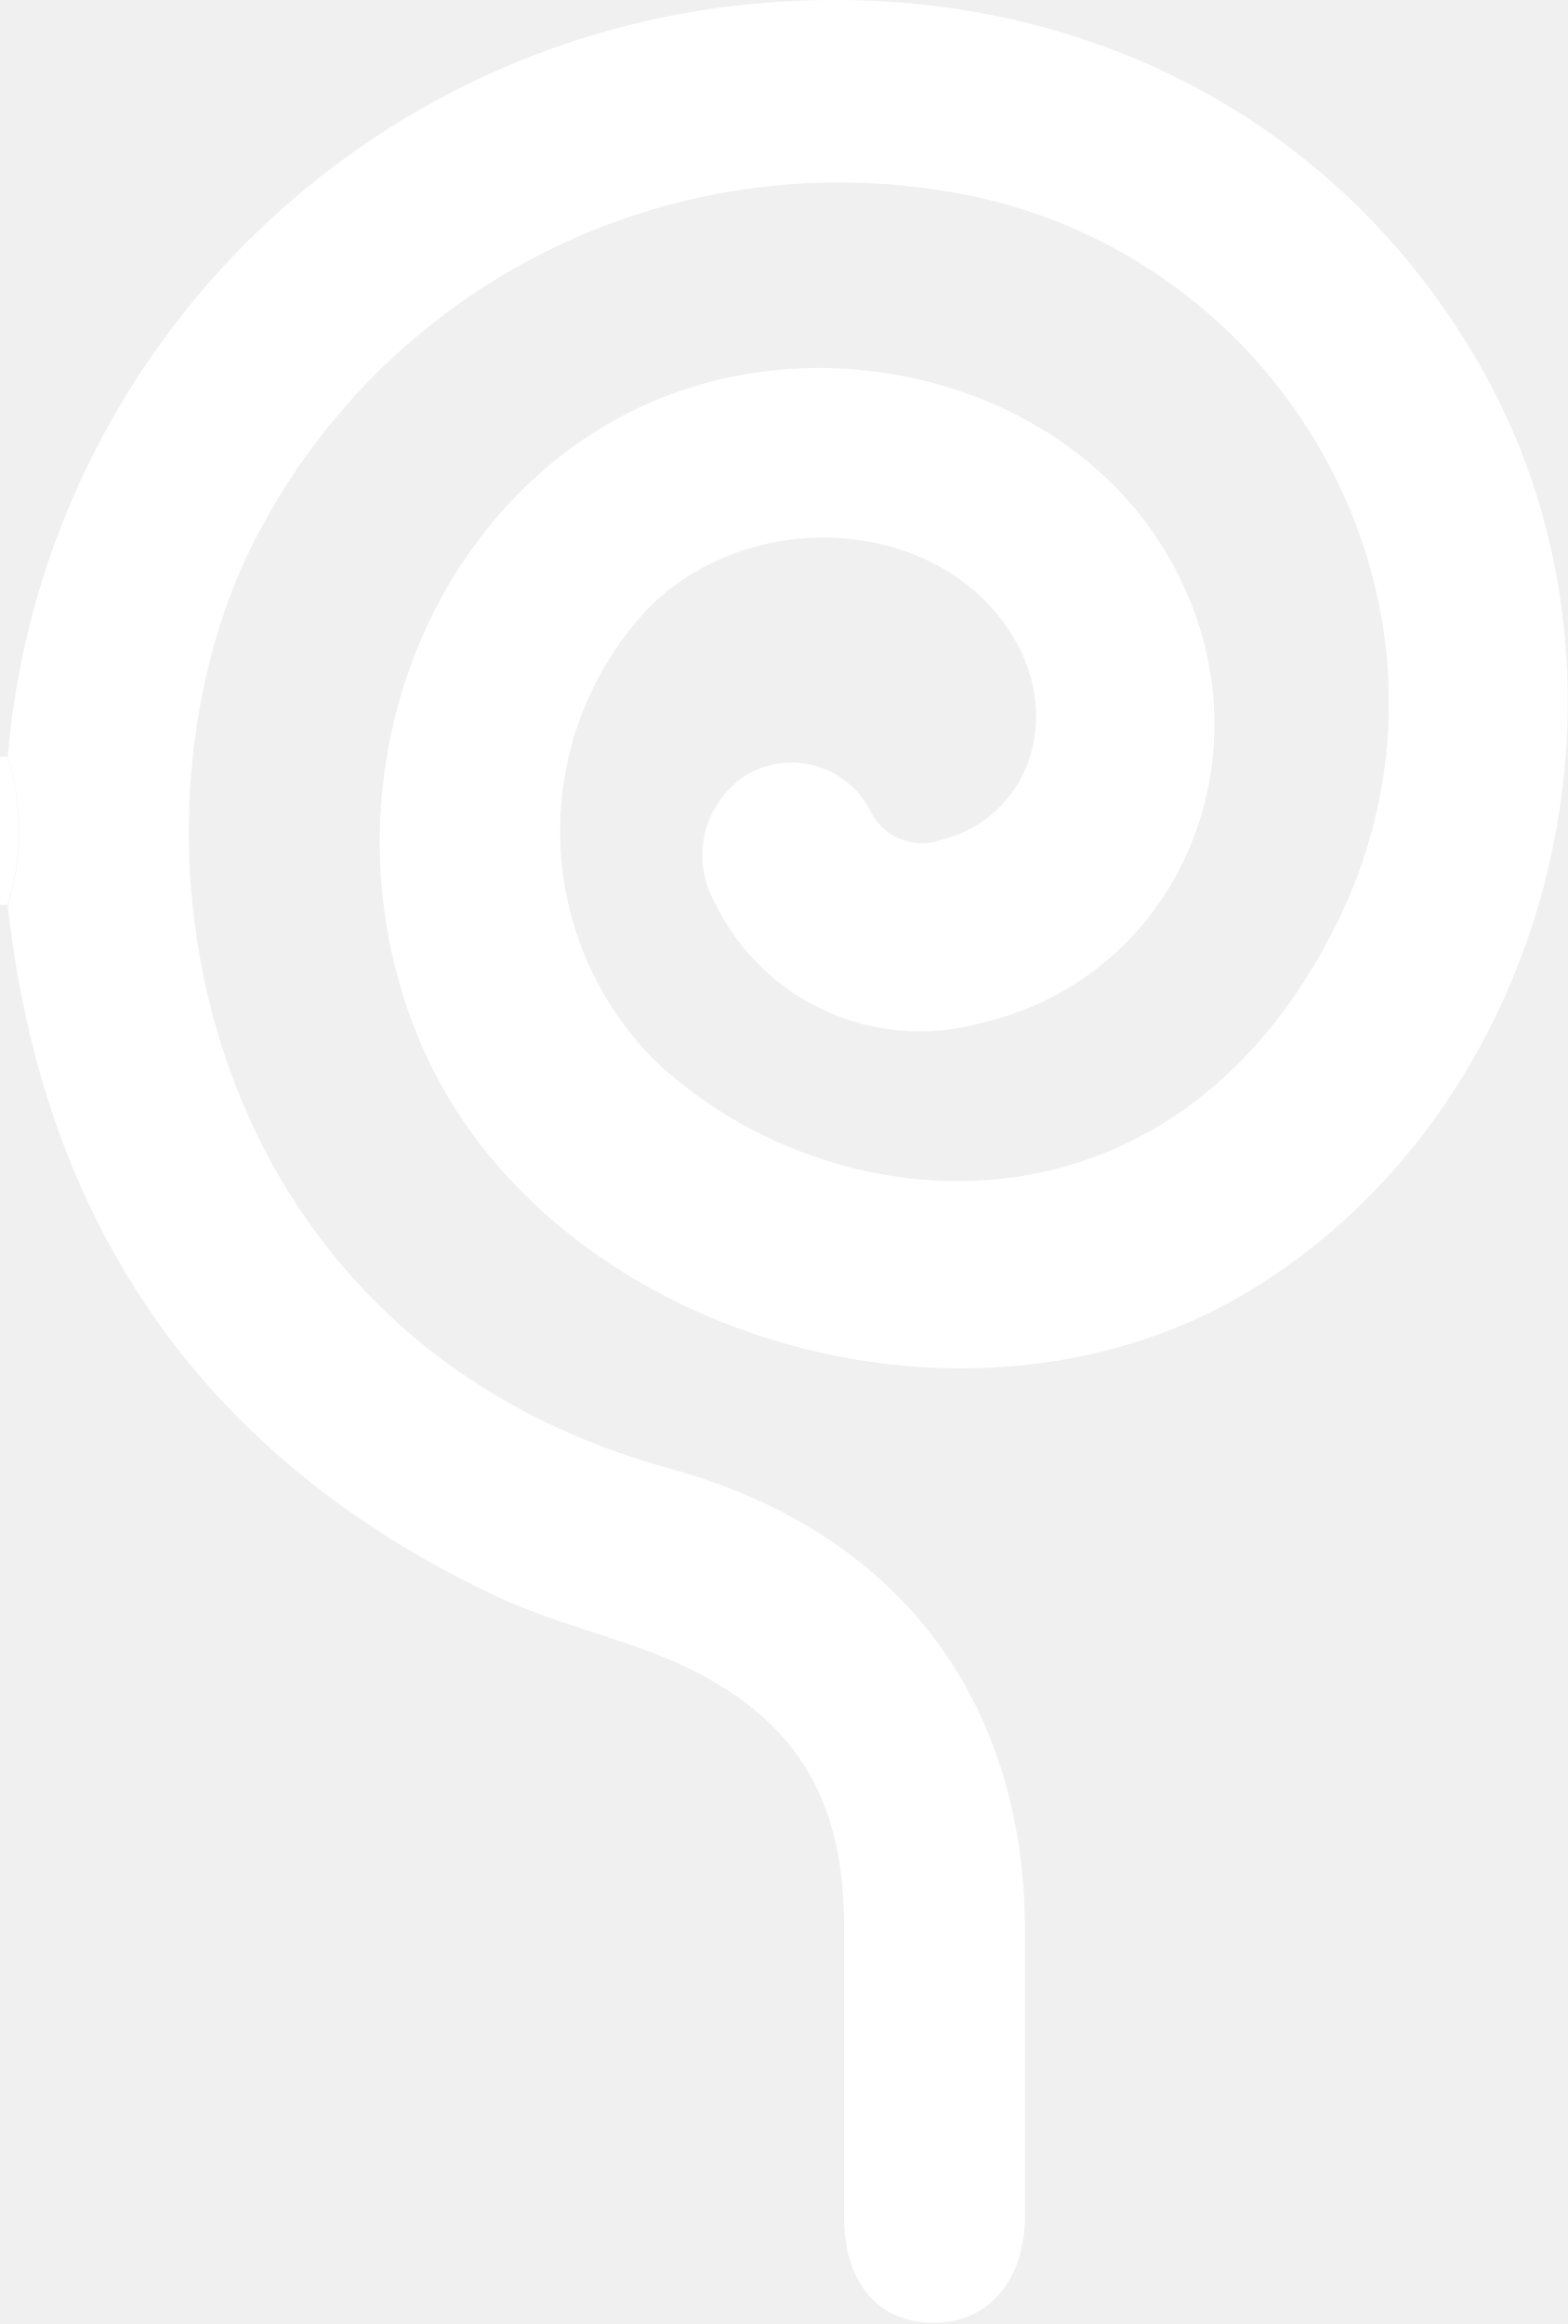
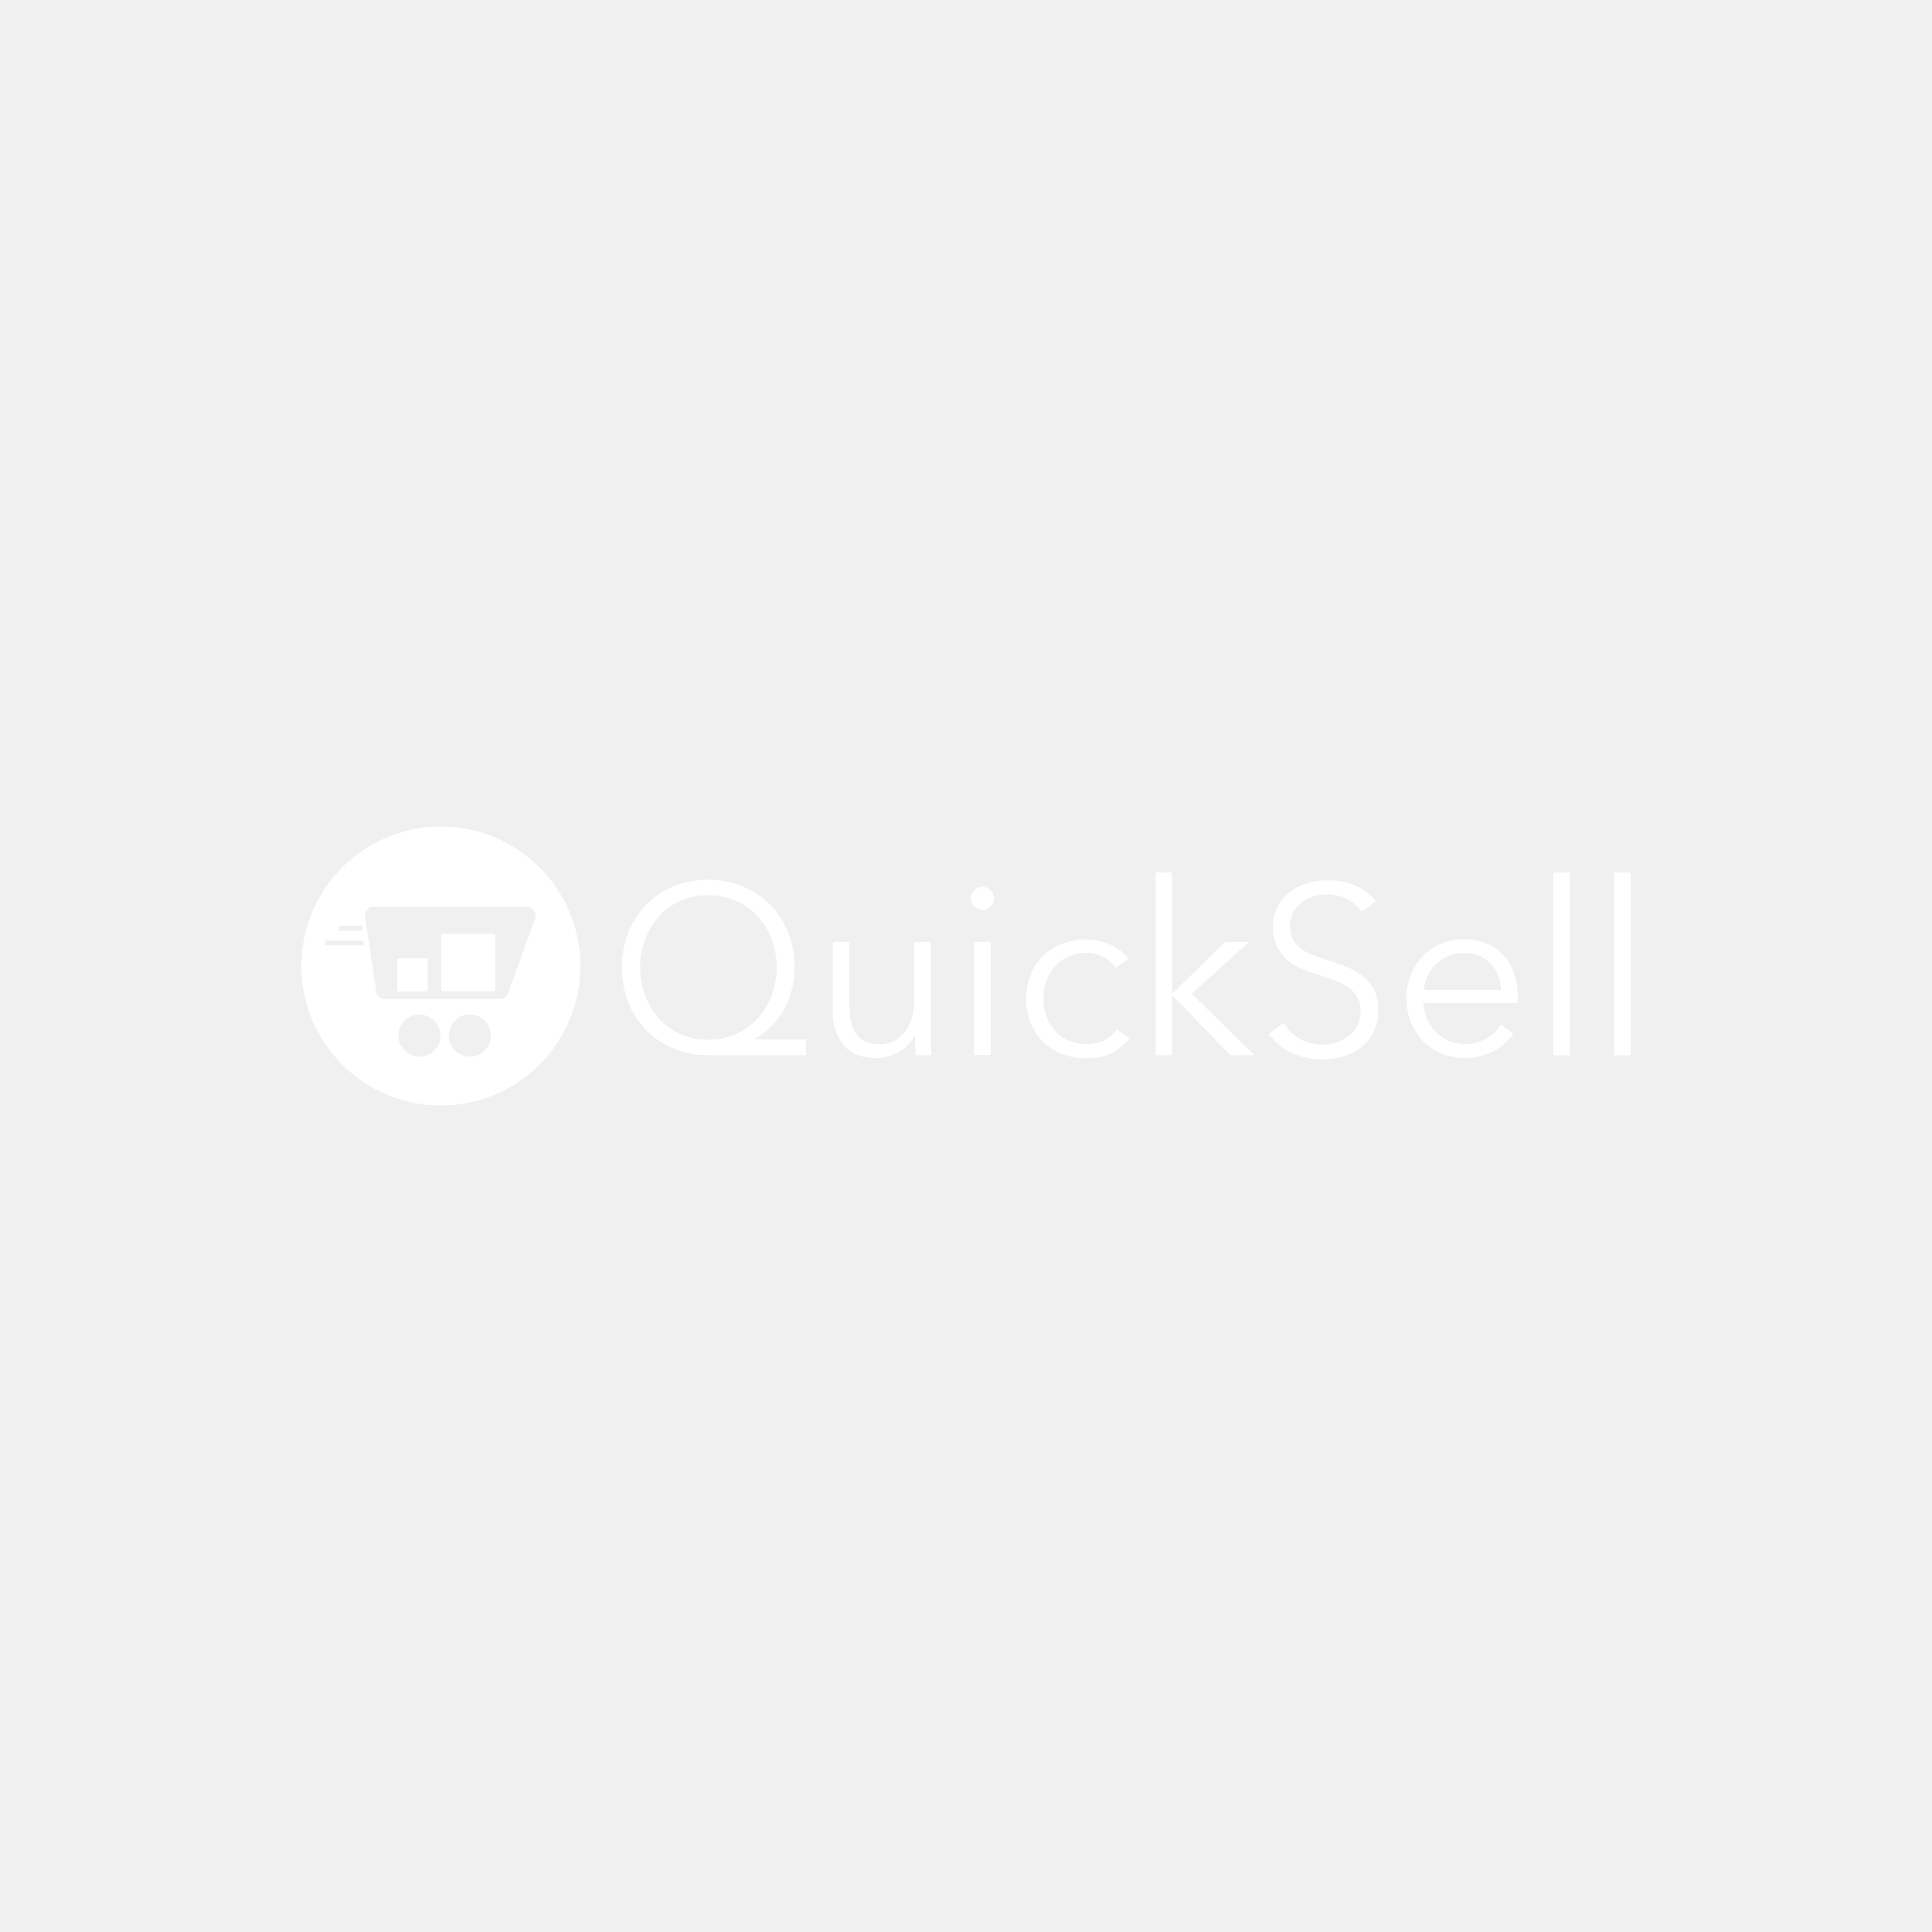
- <svg xmlns="http://www.w3.org/2000/svg" viewBox="0 0 53 78.55">
+ <svg xmlns="http://www.w3.org/2000/svg" viewBox="0 0 400 400">
  <defs>
-     <style>.cls-1{fill:#fff;}</style>
+     <style>.cls-1{fill:#fff;}.cls-2{fill:none;}</style>
  </defs>
  <g id="Layer_2" data-name="Layer 2">
    <g id="Layer_1-2" data-name="Layer 1">
-       <path class="cls-1" d="M0,25.58a.71.71,0,0,1,.25,0,8.19,8.19,0,0,1,0,5,1.14,1.14,0,0,1-.26,0Z" />
-       <path class="cls-1" d="M.26,30.6a8.19,8.19,0,0,0,0-5A27.93,27.93,0,0,1,24.31.26c11-1.46,20.81,3.25,25.87,12.36,5.92,10.65,2.18,25-8.09,31.1-9.78,5.79-24.2,1.16-28.09-9C11,26.93,14,18,20.76,14.21,27.25,10.58,36,12.73,39.5,18.82,43.19,25.18,40,33,33.16,34.58a7.7,7.7,0,0,1-9-4.08,3.23,3.23,0,0,1,1.16-4.36,3,3,0,0,1,4.14,1.34,1.93,1.93,0,0,0,2.38.9c2.92-.74,4.1-4.09,2.4-6.87-2.42-4-8.68-4.48-12.23-1.05a11,11,0,0,0,.08,15.34c5.92,5.66,17.56,6.68,23.12-4.63C50.44,20.54,43.31,8,31.55,6.4a22.17,22.17,0,0,0-23.48,13c-4.25,10.14-.85,26,14.58,30.24,7.64,2.1,12,7.74,12,15.66,0,3.19,0,6.37,0,9.56,0,2.23-1.25,3.67-3.12,3.65s-3-1.38-3-3.61c0-3.28,0-6.56,0-9.85,0-4.48-1.82-7.23-6-9-1.94-.8-4-1.25-5.91-2.17C6.86,49.22,1.45,41.39.26,30.6Z" />
+       <path class="cls-1" d="M166.9,218.46H146.64a18.52,18.52,0,0,1-7.13-1.35,17,17,0,0,1-5.68-3.78,17.35,17.35,0,0,1-3.75-5.75,20.3,20.3,0,0,1,0-14.56,17.46,17.46,0,0,1,3.75-5.75,17,17,0,0,1,5.68-3.78,19.37,19.37,0,0,1,14.21,0,17.11,17.11,0,0,1,5.67,3.77,17.35,17.35,0,0,1,3.75,5.75,19.07,19.07,0,0,1,1.35,7.26,17.89,17.89,0,0,1-2.07,8.57,15.9,15.9,0,0,1-6.23,6.27v.1H166.9ZM132.53,200.3a16.54,16.54,0,0,0,1,5.68,14.74,14.74,0,0,0,2.77,4.76,13.07,13.07,0,0,0,4.43,3.29,13.82,13.82,0,0,0,5.93,1.23,13.68,13.68,0,0,0,5.87-1.23,13.28,13.28,0,0,0,4.46-3.29,15,15,0,0,0,2.82-4.76,16.63,16.63,0,0,0,0-11.36,15.16,15.16,0,0,0-2.82-4.76,13.28,13.28,0,0,0-4.46-3.29,13.68,13.68,0,0,0-5.87-1.23,13.82,13.82,0,0,0-5.93,1.23,13.07,13.07,0,0,0-4.43,3.29,14.85,14.85,0,0,0-2.77,4.76A16.54,16.54,0,0,0,132.53,200.3Z" />
+       <path class="cls-1" d="M189.6,218.46q-.09-1-.15-2.1c0-.77,0-1.4,0-1.9h-.1a7.69,7.69,0,0,1-3.25,3.32,9.49,9.49,0,0,1-4.75,1.28c-3,0-5.19-.89-6.68-2.65a10.58,10.58,0,0,1-2.22-7V195.05h3.4V208a17.09,17.09,0,0,0,.3,3.35,7.12,7.12,0,0,0,1,2.58,5,5,0,0,0,1.95,1.68,7,7,0,0,0,3.08.6,6.7,6.7,0,0,0,2.63-.55,6.52,6.52,0,0,0,2.27-1.68,8.32,8.32,0,0,0,1.6-2.85,12.44,12.44,0,0,0,.6-4.08v-12h3.4V213.3c0,.64,0,1.46,0,2.46s.09,1.9.15,2.7Z" />
+       <path class="cls-1" d="M205.81,186a2.23,2.23,0,0,1-.75,1.73,2.34,2.34,0,0,1-3.3,0,2.36,2.36,0,0,1,0-3.45,2.34,2.34,0,0,1,3.3,0A2.21,2.21,0,0,1,205.81,186Zm-.7,32.42h-3.4V195.05h3.4Z" />
+       <path class="cls-1" d="M231,200.4a6.51,6.51,0,0,0-2.48-2.23,7.34,7.34,0,0,0-3.52-.87,9.2,9.2,0,0,0-3.71.72,8.3,8.3,0,0,0-2.82,2,8.59,8.59,0,0,0-1.8,3,10.76,10.76,0,0,0-.63,3.72,10.53,10.53,0,0,0,.63,3.7,9,9,0,0,0,1.77,3,8.1,8.1,0,0,0,2.8,2,9.2,9.2,0,0,0,3.71.73,7.9,7.9,0,0,0,3.8-.85,7.79,7.79,0,0,0,2.55-2.21l2.55,1.91a11.29,11.29,0,0,1-3.68,3,11.49,11.49,0,0,1-5.22,1.1,13.67,13.67,0,0,1-5.16-.93,11.28,11.28,0,0,1-3.92-2.57,11.62,11.62,0,0,1-2.53-3.91,13.79,13.79,0,0,1,0-9.8,11.57,11.57,0,0,1,2.53-3.9,11.44,11.44,0,0,1,3.92-2.58,13.87,13.87,0,0,1,5.16-.92,12.27,12.27,0,0,1,4.77,1,9.43,9.43,0,0,1,3.93,3Z" />
+       <path class="cls-1" d="M242.67,205.6h.15l10.81-10.55h4.9l-11.81,10.7,13,12.71h-5l-11.91-12.31h-.15v12.31h-3.4V180.64h3.4Z" />
+       <path class="cls-1" d="M282,188.75a8.66,8.66,0,0,0-3-2.58,9.06,9.06,0,0,0-4.36-1,9.58,9.58,0,0,0-2.65.4,7.84,7.84,0,0,0-2.45,1.23,6.27,6.27,0,0,0-1.77,2.08,6.09,6.09,0,0,0-.68,2.95,5.5,5.5,0,0,0,.65,2.8,6,6,0,0,0,1.72,1.87A9.91,9.91,0,0,0,272,197.8c.92.33,1.87.67,2.87,1,1.23.4,2.47.83,3.72,1.3a13.48,13.48,0,0,1,3.37,1.83,8.89,8.89,0,0,1,2.44,2.85,9,9,0,0,1,.95,4.37,9.39,9.39,0,0,1-3.64,7.76,11,11,0,0,1-3.69,1.85,15,15,0,0,1-4.18.6,15.88,15.88,0,0,1-3.2-.33,14.86,14.86,0,0,1-3.05-1,12.85,12.85,0,0,1-2.7-1.65,12.29,12.29,0,0,1-2.2-2.3l3.1-2.31A9.46,9.46,0,0,0,269,215a9.12,9.12,0,0,0,4.87,1.28,9.54,9.54,0,0,0,2.75-.43,7.69,7.69,0,0,0,2.53-1.3,7.11,7.11,0,0,0,1.85-2.15,6.63,6.63,0,0,0,0-6,6.37,6.37,0,0,0-1.92-2.05,11.87,11.87,0,0,0-2.76-1.38c-1-.37-2.11-.73-3.25-1.1s-2.31-.78-3.45-1.25a11.83,11.83,0,0,1-3.05-1.83,8.49,8.49,0,0,1-2.17-2.77,9,9,0,0,1-.83-4,8.86,8.86,0,0,1,1-4.4,9.19,9.19,0,0,1,2.67-3.06,11.3,11.3,0,0,1,3.65-1.75,15.16,15.16,0,0,1,3.95-.55,13.67,13.67,0,0,1,6.16,1.28,10.64,10.64,0,0,1,3.85,3Z" />
+       <path class="cls-1" d="M314.2,206.05v.75c0,.27,0,.55-.05.85H294.74a9.1,9.1,0,0,0,.7,3.3,8.24,8.24,0,0,0,1.8,2.71,8.86,8.86,0,0,0,2.7,1.82,8.91,8.91,0,0,0,7.93-.55,9.26,9.26,0,0,0,2.93-2.83l2.55,2a12.75,12.75,0,0,1-4.63,3.8,13,13,0,0,1-5.43,1.15,12.36,12.36,0,0,1-4.82-.93,11.18,11.18,0,0,1-3.83-2.57,12.07,12.07,0,0,1-2.52-3.91,12.69,12.69,0,0,1-.93-4.9,13.1,13.1,0,0,1,.9-4.9,11.81,11.81,0,0,1,2.5-3.9,11.63,11.63,0,0,1,3.75-2.58,11.8,11.8,0,0,1,4.65-.92,12.07,12.07,0,0,1,4.86.92,10.1,10.1,0,0,1,3.5,2.5,10.75,10.75,0,0,1,2.12,3.68A13.53,13.53,0,0,1,314.2,206.05Zm-3.45-1.1a8.46,8.46,0,0,0-2.13-5.48A7.21,7.21,0,0,0,303,197.3a8,8,0,0,0-3.15.62,8.68,8.68,0,0,0-2.55,1.7,8.5,8.5,0,0,0-1.75,2.46,8,8,0,0,0-.75,2.87Z" />
+       <path class="cls-1" d="M325,218.46h-3.4V180.64H325Z" />
+       <path class="cls-1" d="M337.61,218.46h-3.4V180.64h3.4Z" />
+       <path id="d" class="cls-1" d="M82.26,198.43h6.29v6.83H82.26Z" />
+       <path id="e" class="cls-1" d="M91.38,193.32h11.16V205.2H91.38Z" />
+       <path class="cls-1" d="M91.28,171.12A28.88,28.88,0,1,0,120.16,200,28.89,28.89,0,0,0,91.28,171.12Zm-21,20.55H75v1.06H70.26Zm5,4.08H67.32v-1h7.93Zm11.55,23a4.35,4.35,0,1,1,4.35-4.35A4.35,4.35,0,0,1,86.8,218.78Zm10.45,0a4.35,4.35,0,1,1,4.34-4.35A4.35,4.35,0,0,1,97.25,218.78Zm13.54-28.67-5.64,15.58a1.77,1.77,0,0,1-1.67,1.17H79.66a1.77,1.77,0,0,1-1.75-1.51l-2.33-15.59a1.76,1.76,0,0,1,1.49-2,1.14,1.14,0,0,1,.26,0h31.79a1.78,1.78,0,0,1,1.78,1.77A1.83,1.83,0,0,1,110.79,190.11Z" />
+       <rect class="cls-2" width="400" height="400" />
    </g>
  </g>
</svg>
